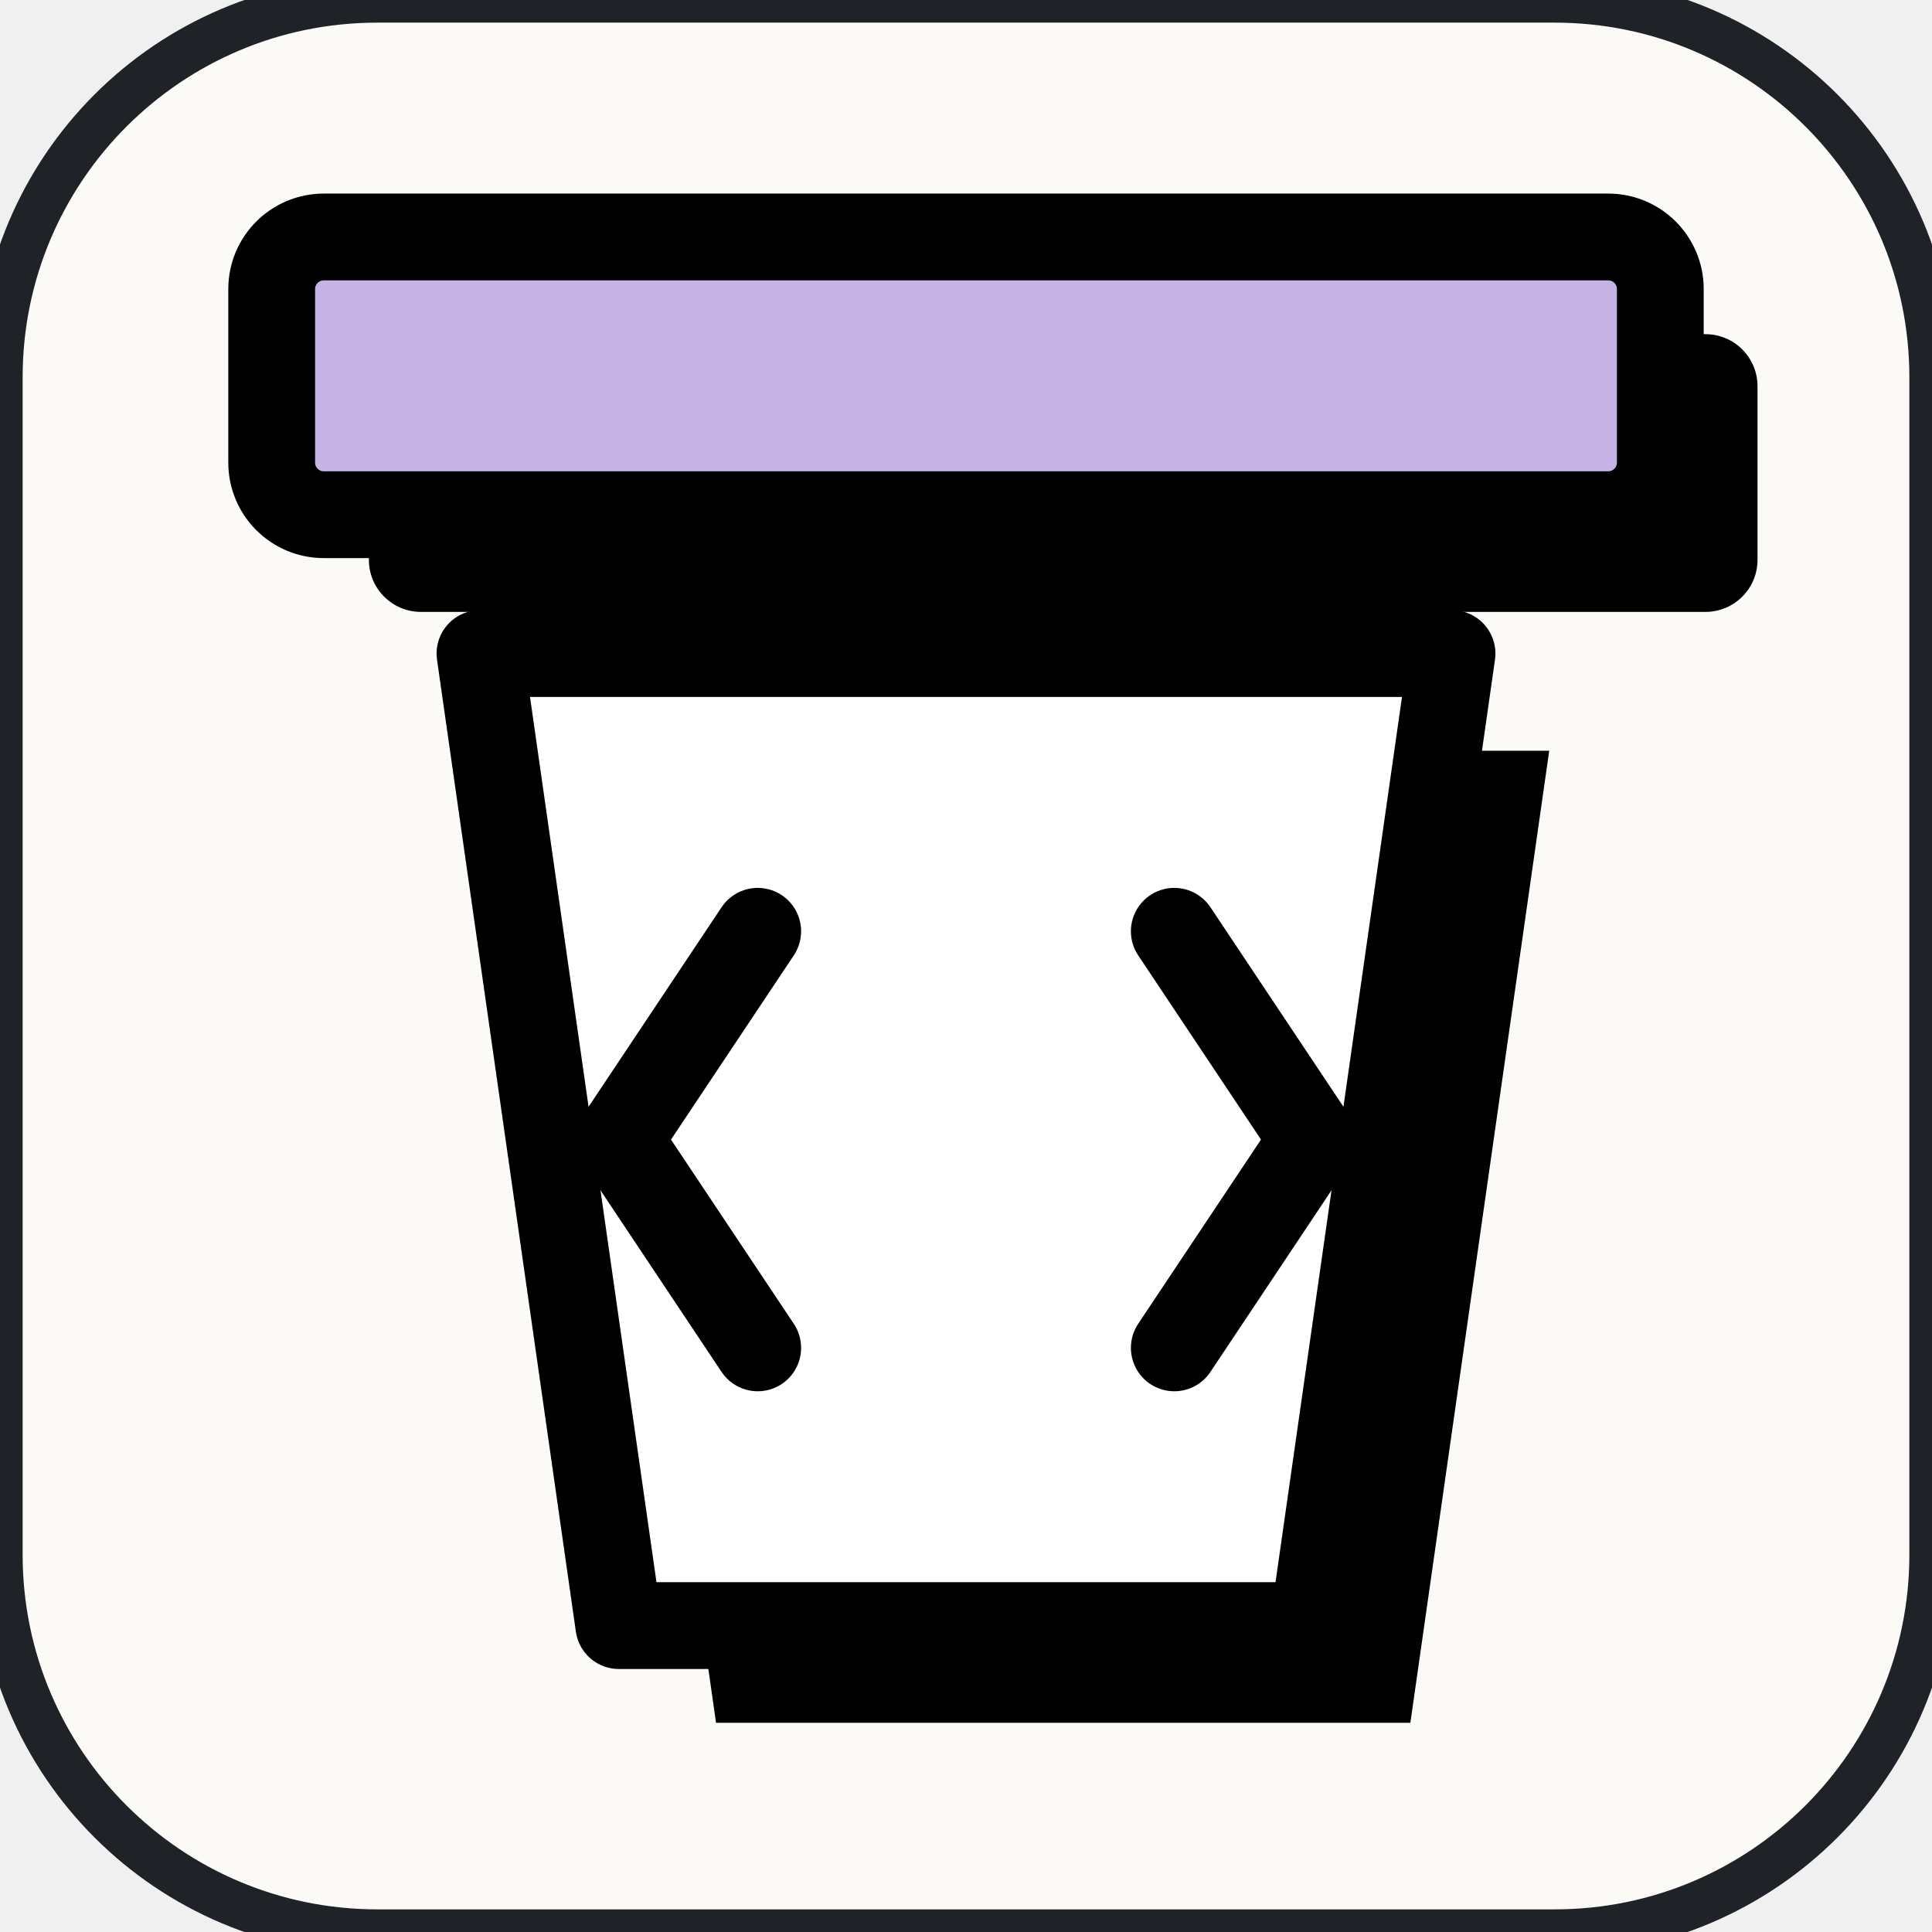
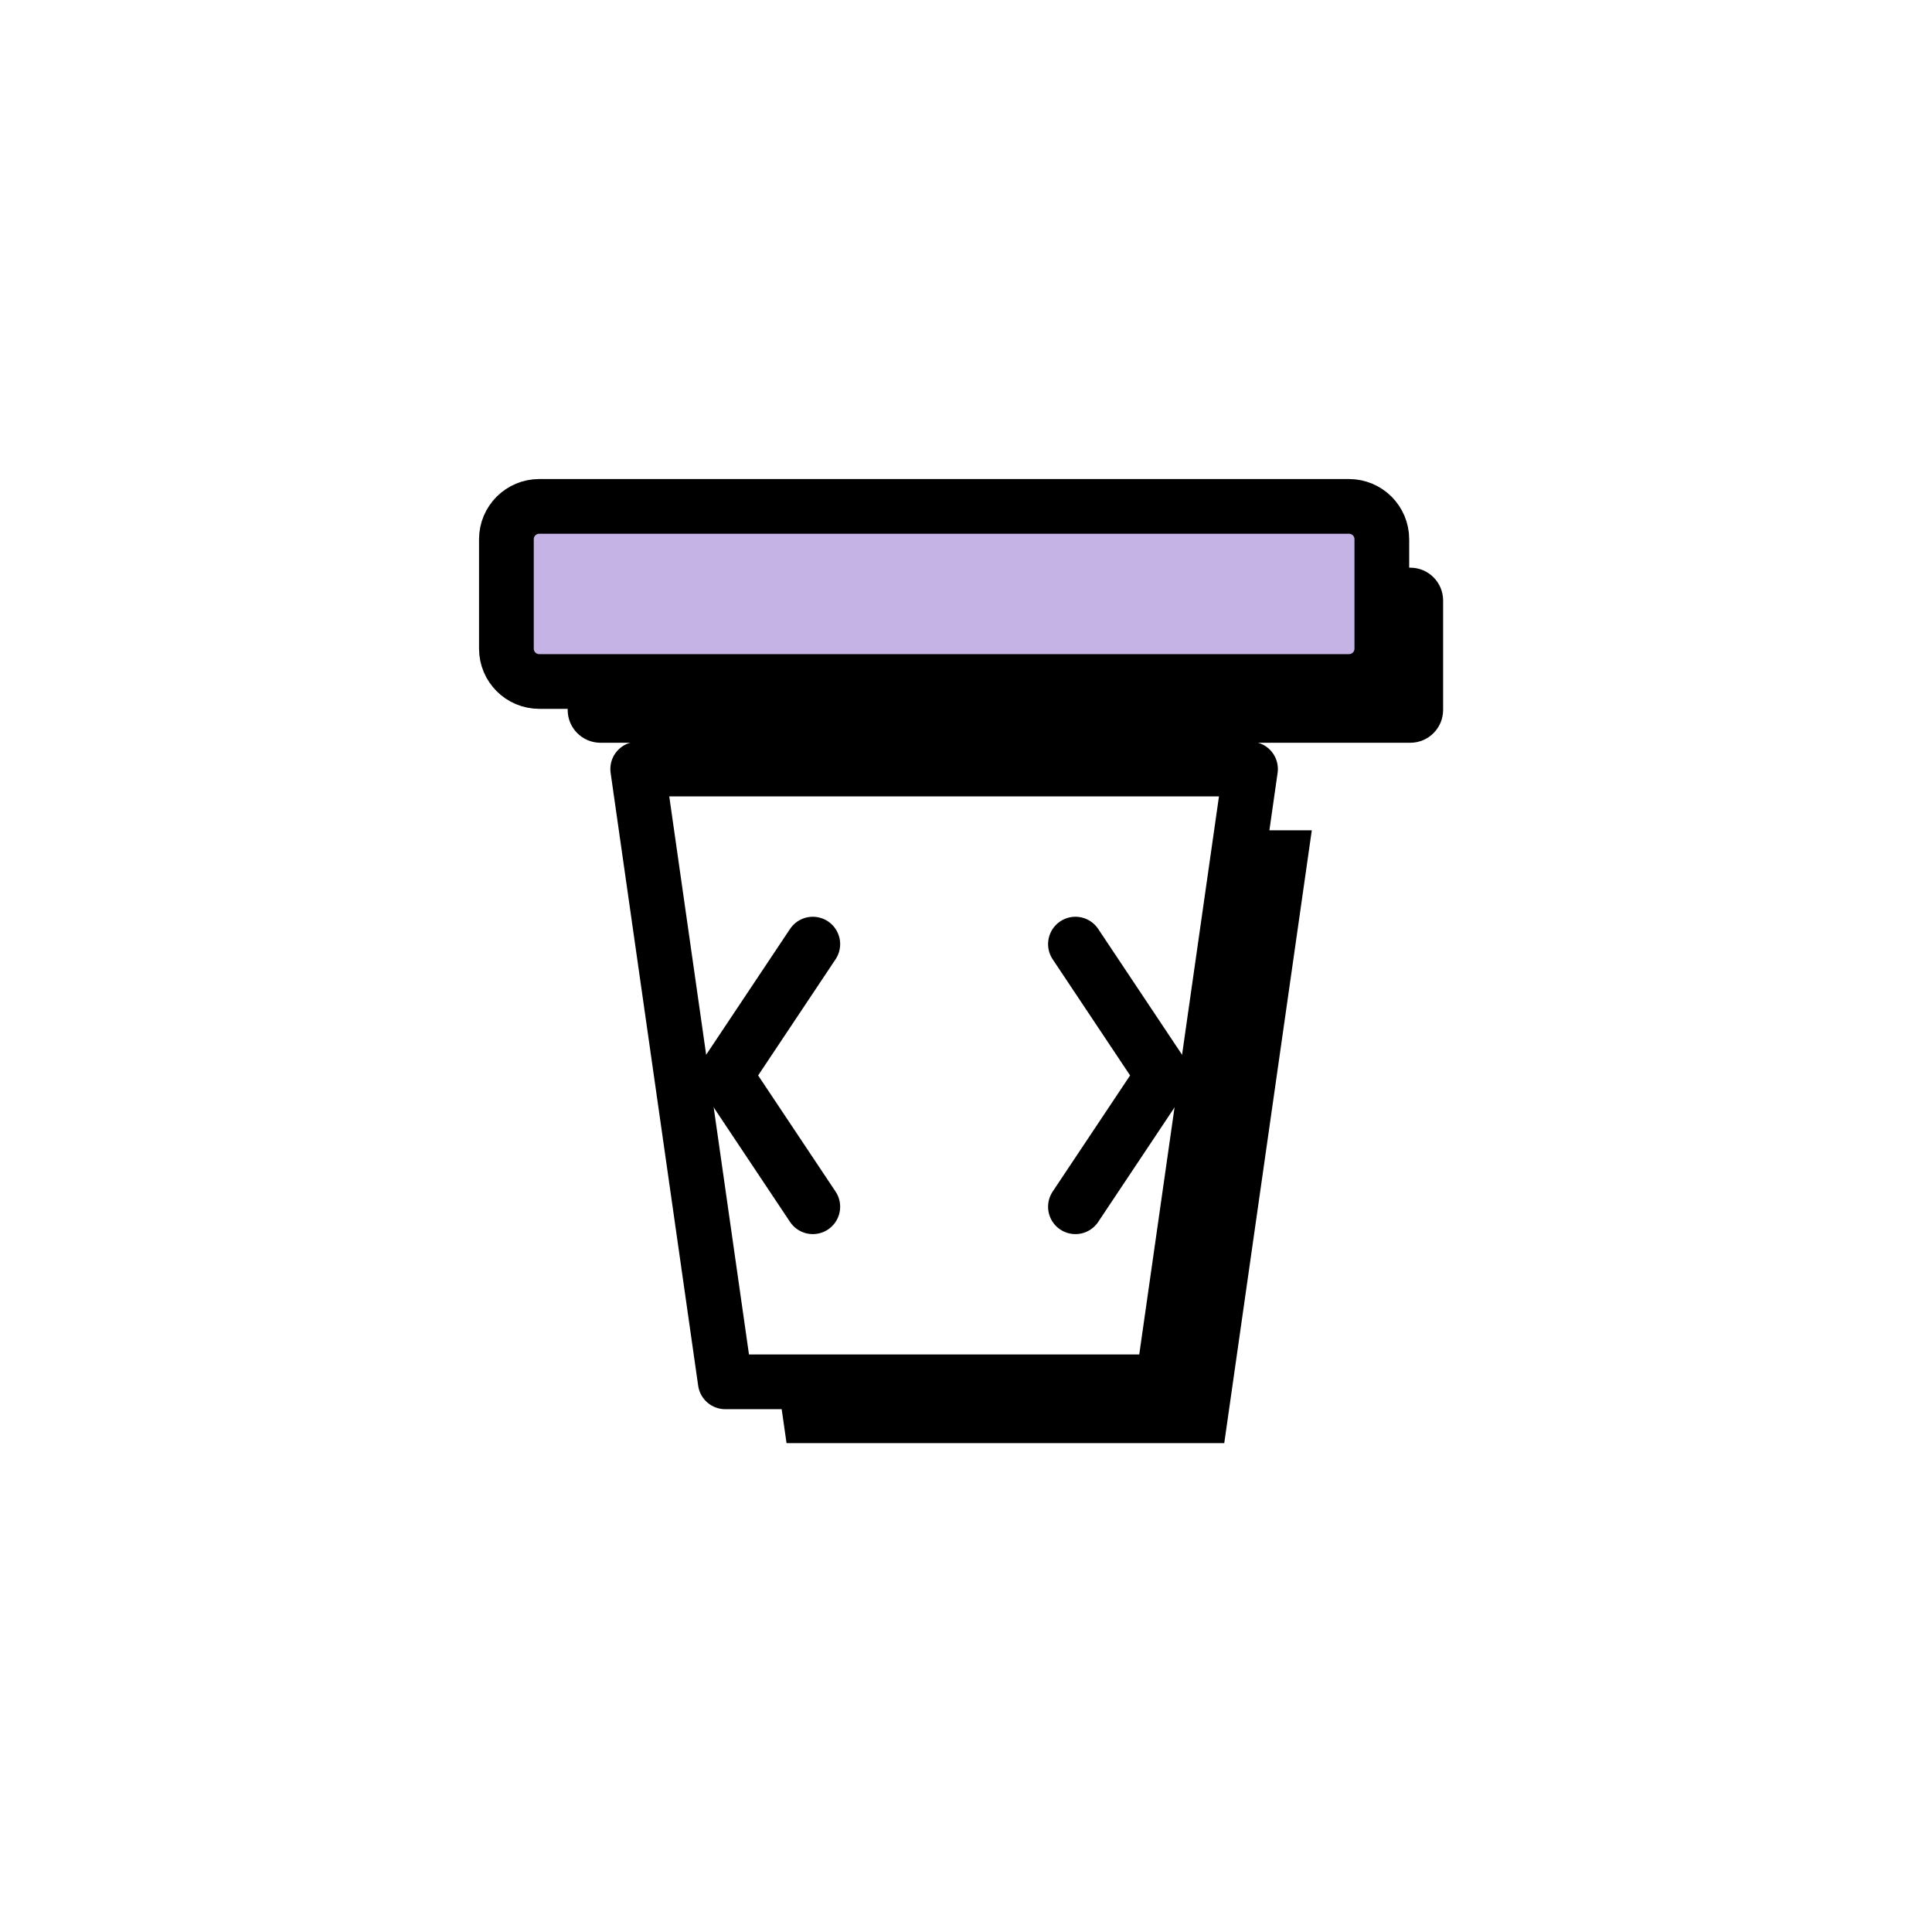
<svg xmlns="http://www.w3.org/2000/svg" width="192" height="192" viewBox="0 0 512 512">
-   <defs>
-     <clipPath id="squircle">
-       <rect width="512" height="512" rx="100" />
-     </clipPath>
-   </defs>
-   <rect width="512" height="512" fill="#fcfaf6" rx="100" />
-   <rect width="512" height="512" fill="none" stroke="#1f2328" stroke-width="12" rx="100" />
-   <g transform="translate(256, 256) scale(9.2) translate(-18, -19)">
+   <rect width="512" height="512" fill="#FFFFFF" />
+   <g transform="translate(256, 256) scale(5.8) translate(-19, -19)">
    <path d="M 4 10 L 32 10 L 28 38 L 8 38 Z" fill="#000000" transform="translate(2.8, 2.8)" />
    <rect x="-2" y="-2" width="40" height="8" fill="#000000" rx="1.5" transform="translate(2.8, 2.8)" />
    <path d="M 4 10 L 32 10 L 28 38 L 8 38 Z" fill="#FFFFFF" stroke="#000000" stroke-width="2.5" stroke-linejoin="round" />
    <rect x="-2" y="-2" width="40" height="8" fill="#c5b3e6" stroke="#000000" stroke-width="2.5" rx="1.5" />
    <path d="M 12 18 L 8 24 L 12 30 M 24 18 L 28 24 L 24 30" fill="none" stroke="#000000" stroke-width="2.5" stroke-linecap="round" stroke-linejoin="round" />
  </g>
</svg>
